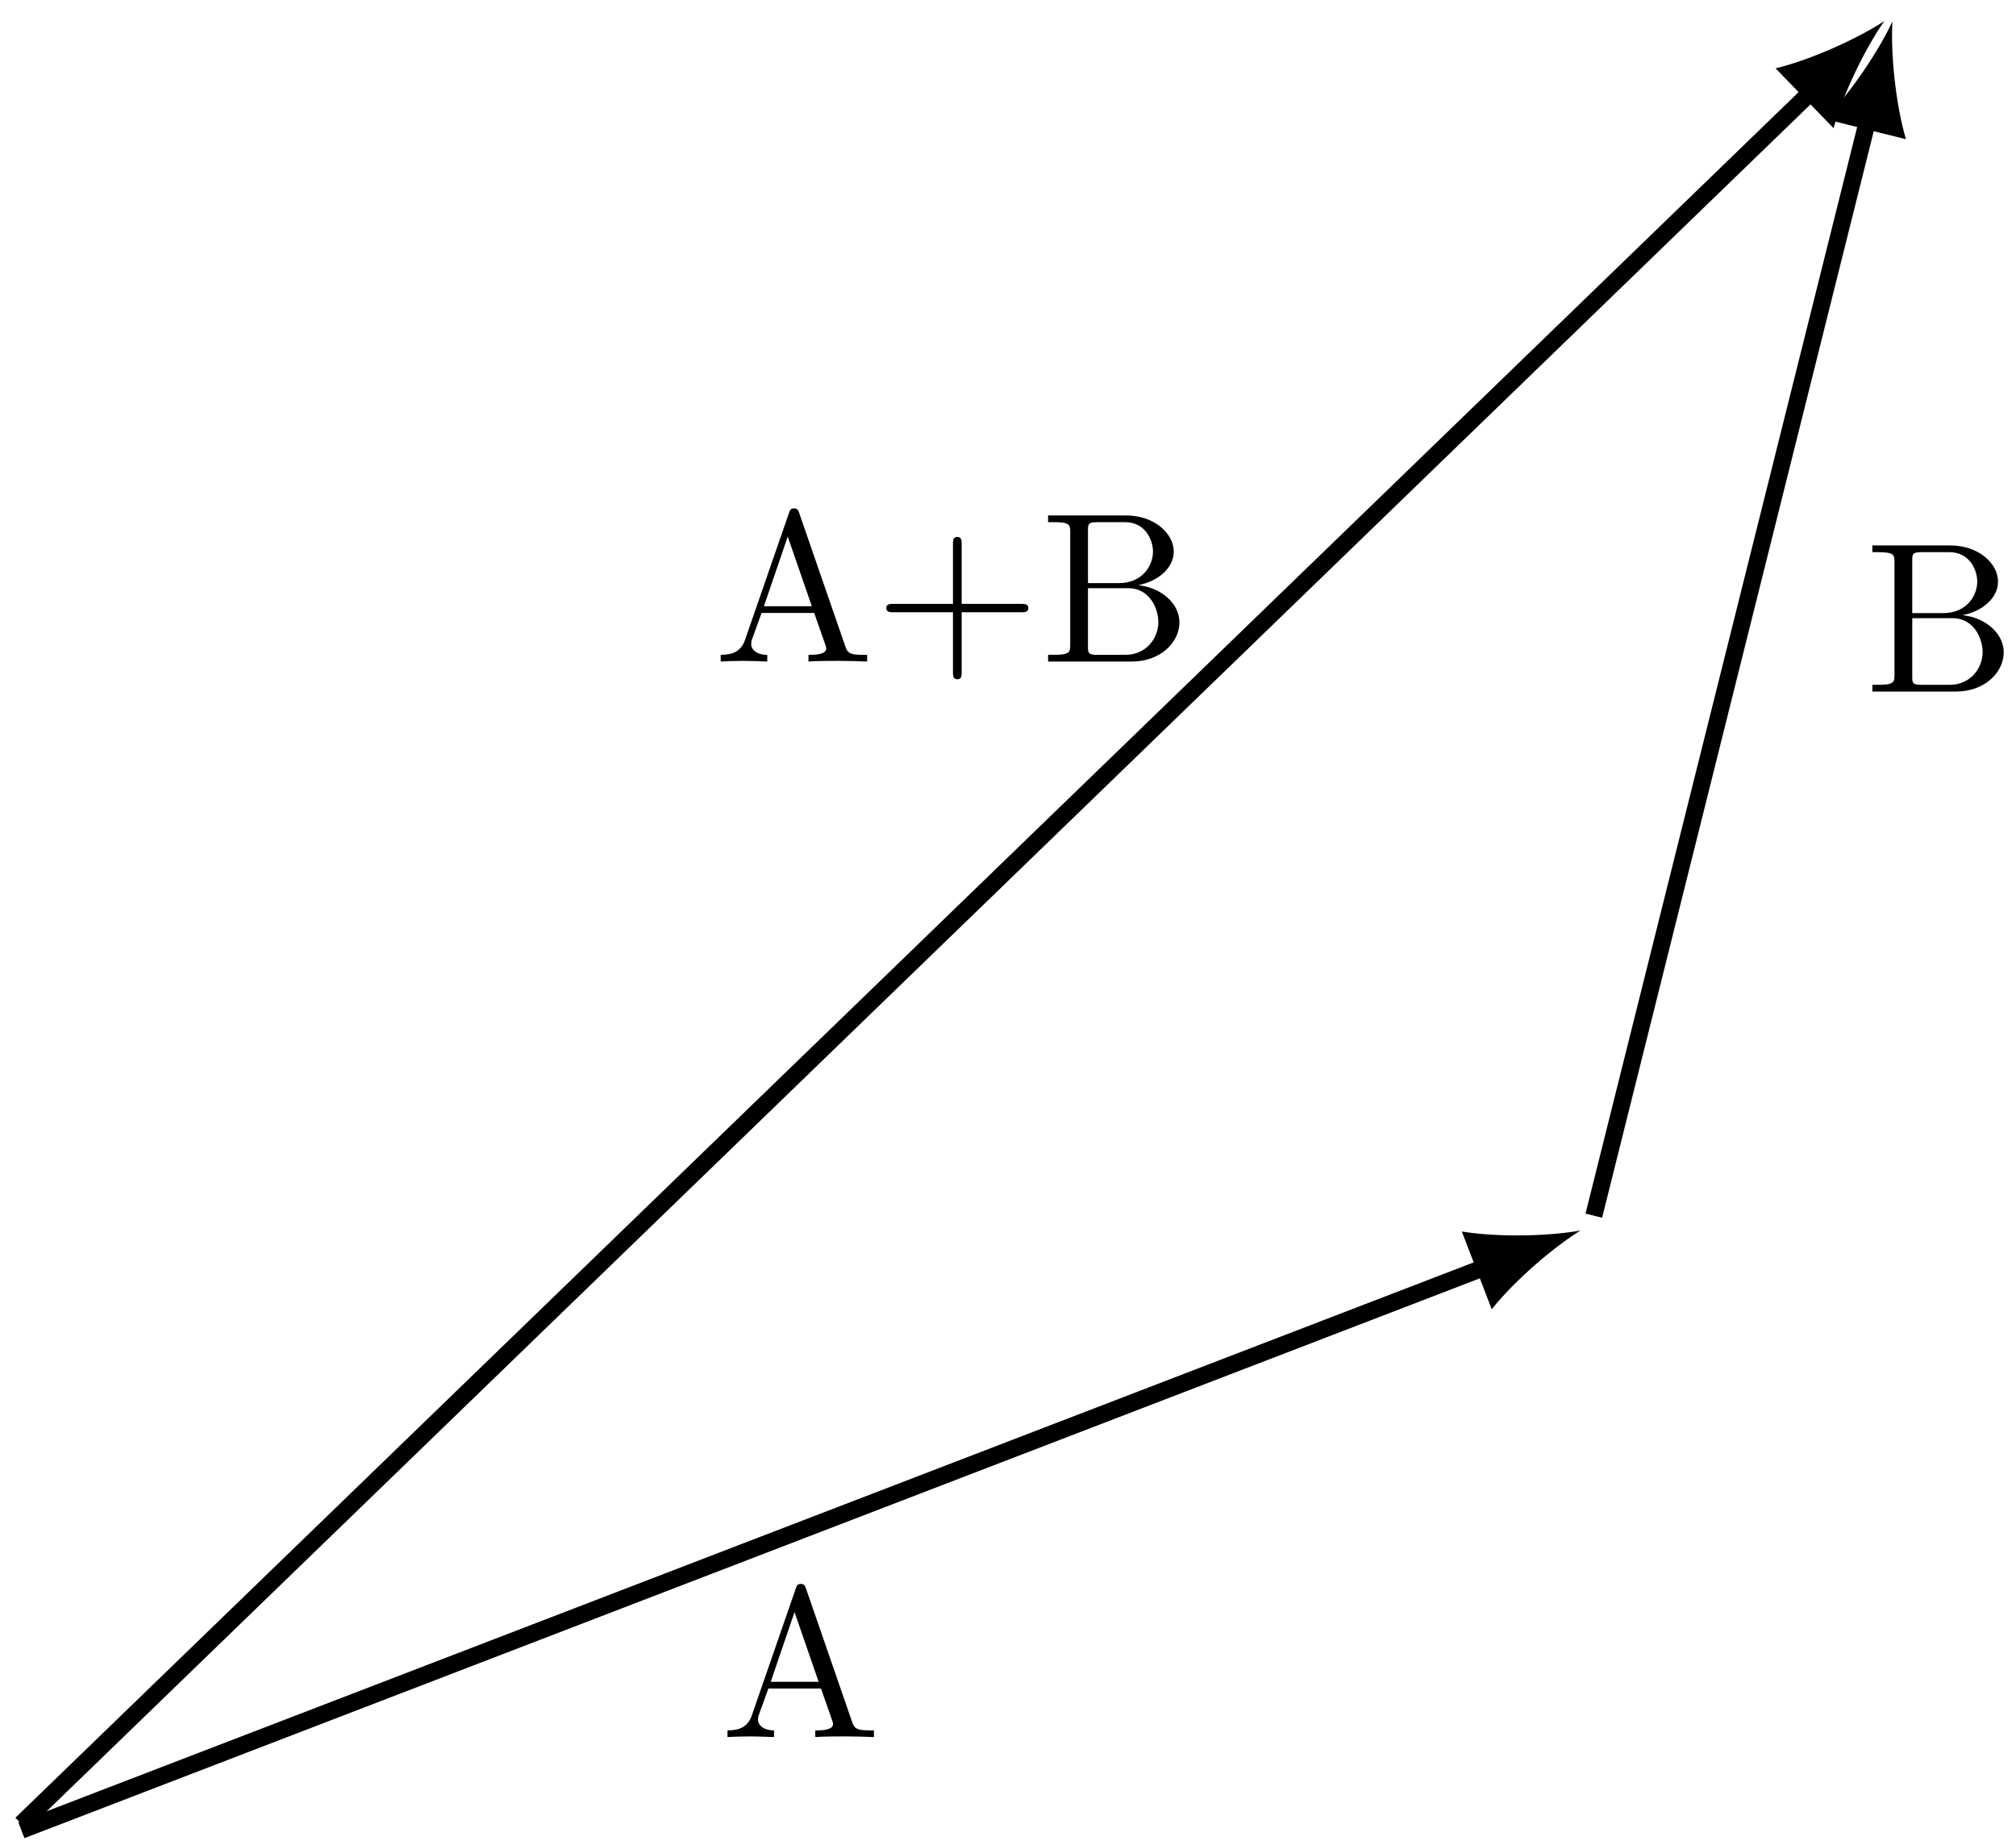
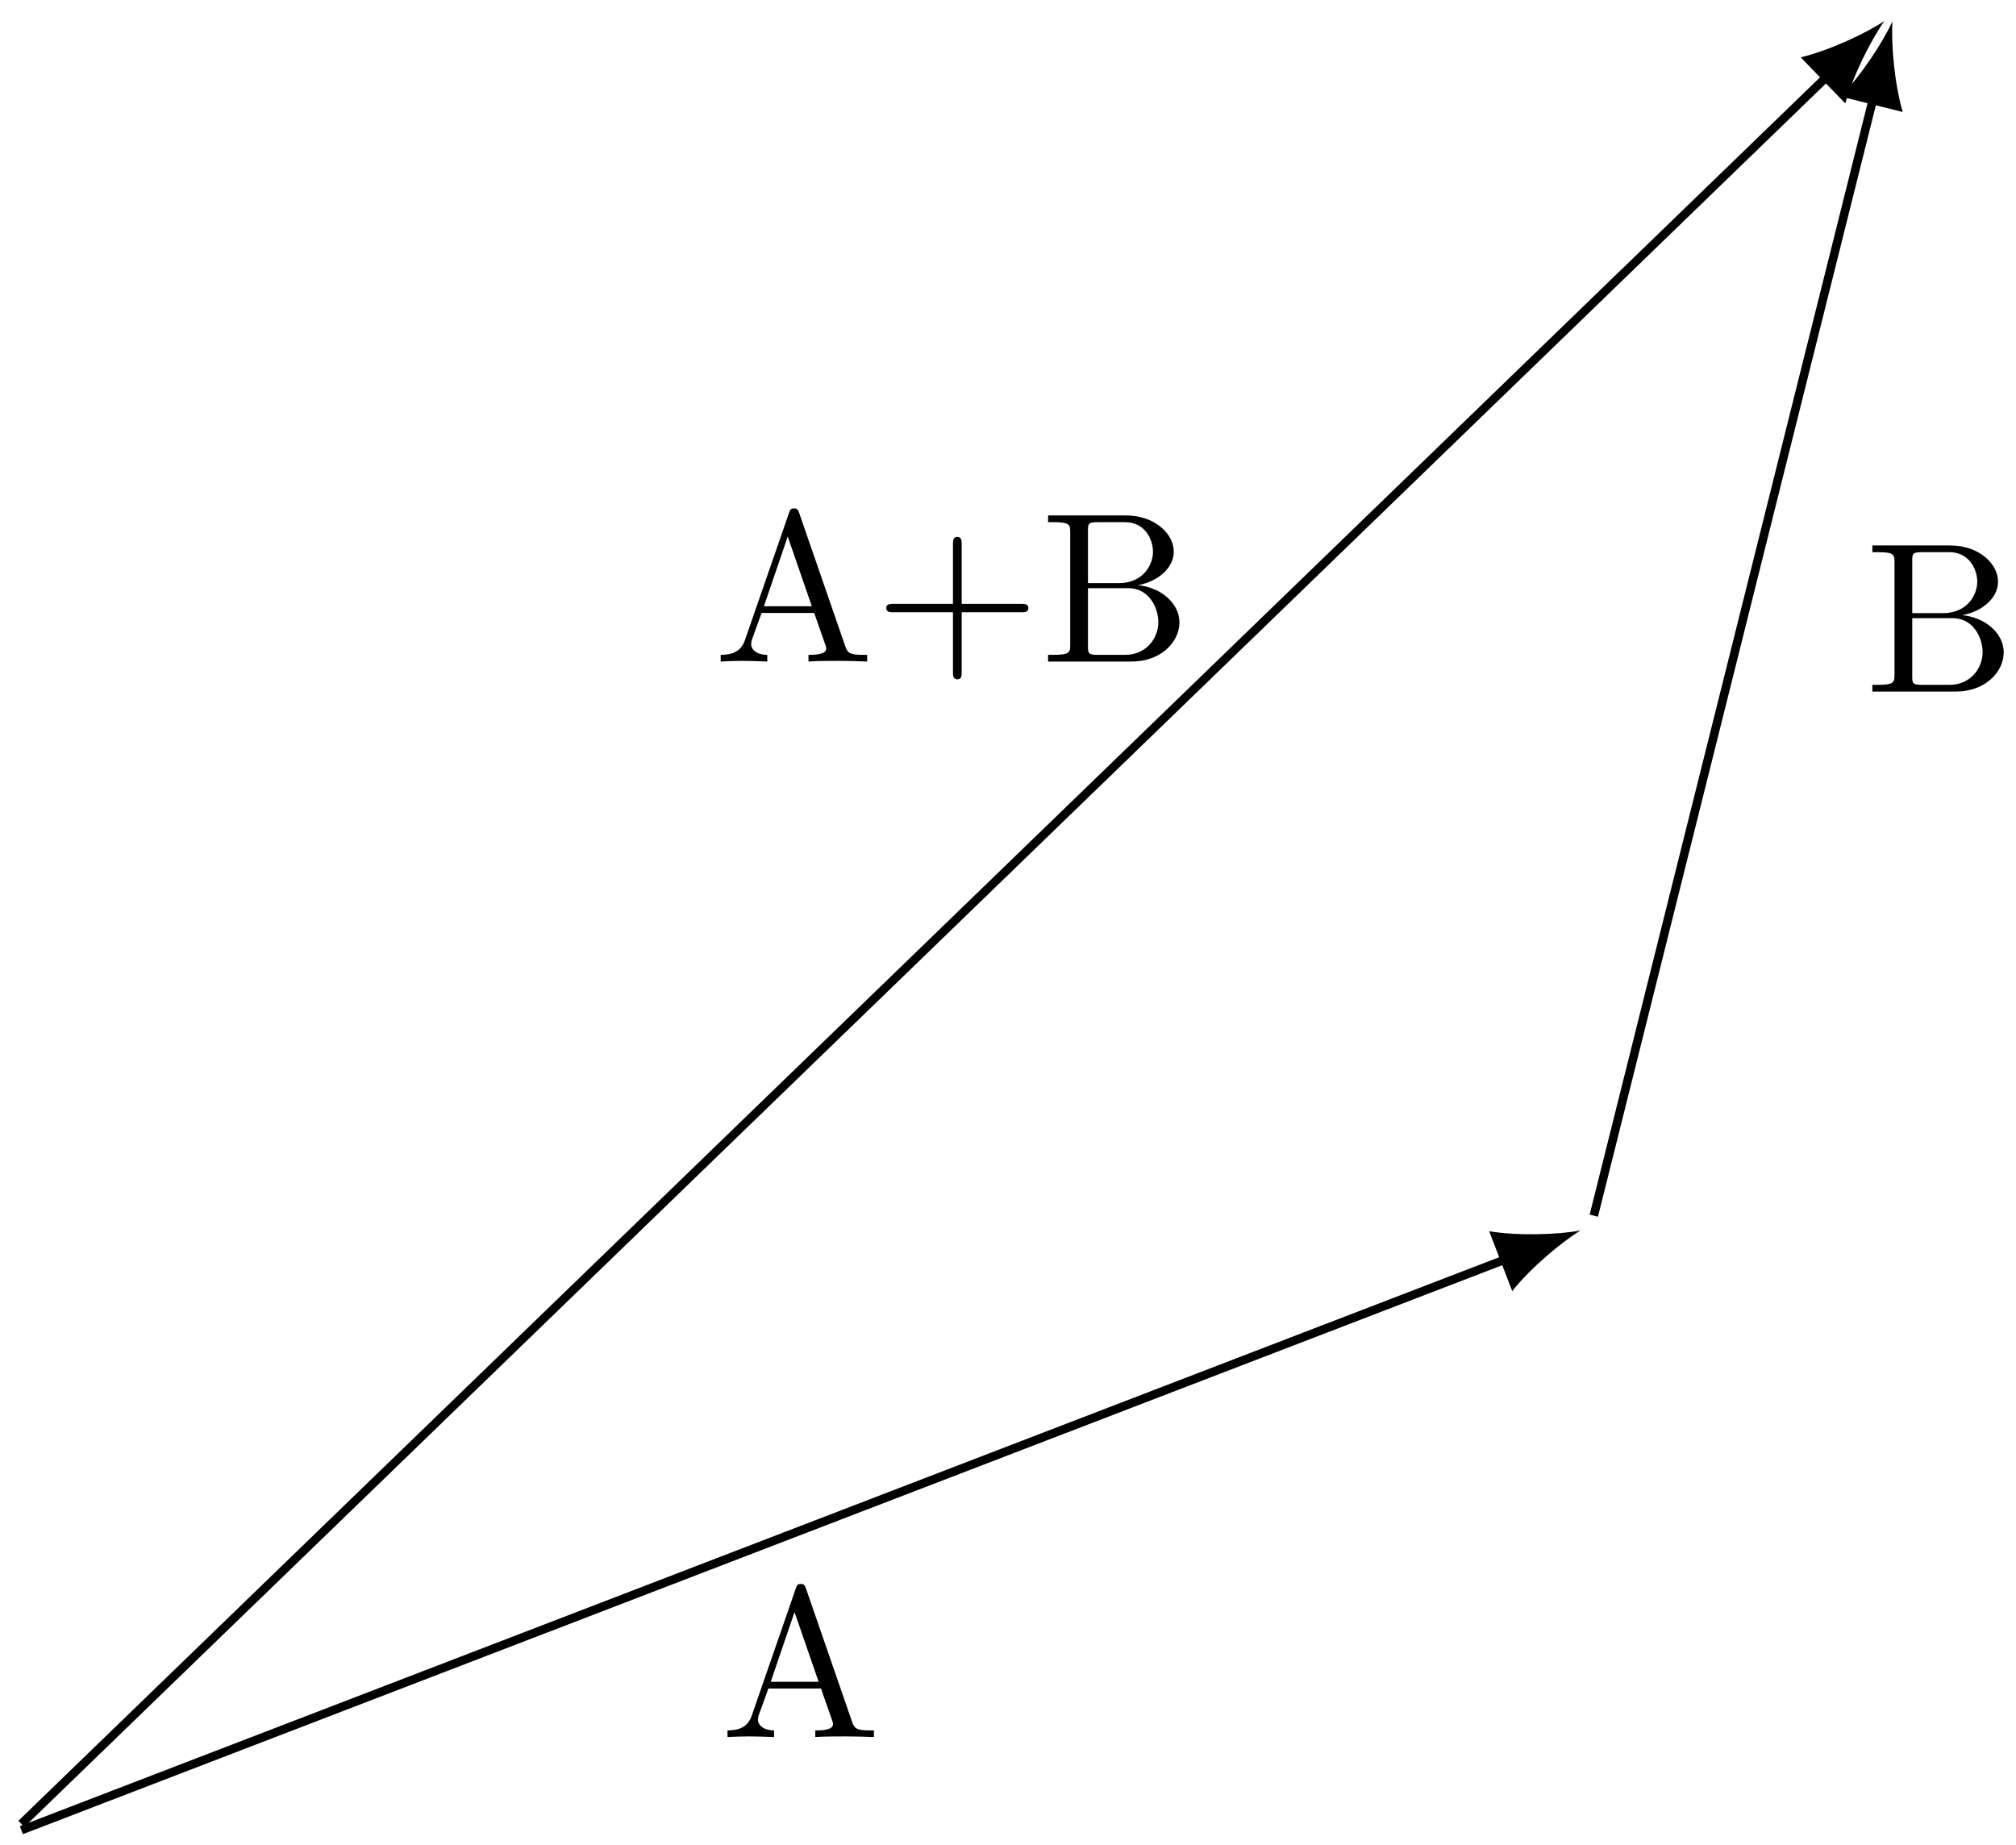
- <svg xmlns="http://www.w3.org/2000/svg" xmlns:xlink="http://www.w3.org/1999/xlink" width="94.012pt" height="86.036pt" viewBox="0 0 94.012 86.036" version="1.2" id="svg62">
-   <defs id="defs25">
+ <svg xmlns="http://www.w3.org/2000/svg" xmlns:xlink="http://www.w3.org/1999/xlink" width="94.012pt" height="86.036pt" viewBox="0 0 94.012 86.036" version="1.2" id="svg57">
+   <defs id="defs22">
    <g id="g14">
      <symbol overflow="visible" id="glyph0-0">
        <path style="stroke:none;" d="" id="path2" />
      </symbol>
      <symbol overflow="visible" id="glyph0-1">
        <path style="stroke:none;" d="M 3.969 -6.938 C 3.922 -7.062 3.891 -7.141 3.734 -7.141 C 3.578 -7.141 3.547 -7.078 3.5 -6.938 L 1.438 -0.984 C 1.25 -0.469 0.859 -0.312 0.312 -0.312 L 0.312 0 C 0.547 -0.016 0.984 -0.031 1.328 -0.031 C 1.641 -0.031 2.156 -0.016 2.484 0 L 2.484 -0.312 C 1.984 -0.312 1.734 -0.562 1.734 -0.812 C 1.734 -0.844 1.75 -0.953 1.75 -0.969 L 2.219 -2.266 L 4.672 -2.266 L 5.203 -0.75 C 5.219 -0.703 5.234 -0.641 5.234 -0.609 C 5.234 -0.312 4.672 -0.312 4.406 -0.312 L 4.406 0 C 4.766 -0.031 5.469 -0.031 5.844 -0.031 C 6.266 -0.031 6.734 -0.016 7.141 0 L 7.141 -0.312 L 6.969 -0.312 C 6.375 -0.312 6.234 -0.375 6.125 -0.703 Z M 3.438 -5.828 L 4.562 -2.578 L 2.328 -2.578 Z M 3.438 -5.828 " id="path5" />
      </symbol>
      <symbol overflow="visible" id="glyph0-2">
        <path style="stroke:none;" d="M 4.078 -2.297 L 6.859 -2.297 C 7 -2.297 7.188 -2.297 7.188 -2.5 C 7.188 -2.688 7 -2.688 6.859 -2.688 L 4.078 -2.688 L 4.078 -5.484 C 4.078 -5.625 4.078 -5.812 3.875 -5.812 C 3.672 -5.812 3.672 -5.625 3.672 -5.484 L 3.672 -2.688 L 0.891 -2.688 C 0.75 -2.688 0.562 -2.688 0.562 -2.5 C 0.562 -2.297 0.75 -2.297 0.891 -2.297 L 3.672 -2.297 L 3.672 0.5 C 3.672 0.641 3.672 0.828 3.875 0.828 C 4.078 0.828 4.078 0.641 4.078 0.5 Z M 4.078 -2.297 " id="path8" />
      </symbol>
      <symbol overflow="visible" id="glyph0-3">
        <path style="stroke:none;" d="M 2.219 -3.656 L 2.219 -6.094 C 2.219 -6.438 2.234 -6.5 2.703 -6.5 L 3.938 -6.5 C 4.906 -6.5 5.25 -5.656 5.25 -5.125 C 5.25 -4.484 4.766 -3.656 3.656 -3.656 Z M 4.562 -3.562 C 5.531 -3.75 6.219 -4.391 6.219 -5.125 C 6.219 -5.984 5.297 -6.812 4 -6.812 L 0.359 -6.812 L 0.359 -6.5 L 0.594 -6.5 C 1.359 -6.5 1.391 -6.391 1.391 -6.031 L 1.391 -0.781 C 1.391 -0.422 1.359 -0.312 0.594 -0.312 L 0.359 -0.312 L 0.359 0 L 4.266 0 C 5.594 0 6.484 -0.891 6.484 -1.828 C 6.484 -2.688 5.672 -3.438 4.562 -3.562 Z M 3.953 -0.312 L 2.703 -0.312 C 2.234 -0.312 2.219 -0.375 2.219 -0.703 L 2.219 -3.422 L 4.094 -3.422 C 5.078 -3.422 5.5 -2.5 5.5 -1.828 C 5.5 -1.125 4.969 -0.312 3.953 -0.312 Z M 3.953 -0.312 " id="path11" />
      </symbol>
    </g>
    <clipPath id="clip1">
-       <path d="M 0 47 L 81 47 L 81 86.035 L 0 86.035 Z M 0 47 " id="path16" />
+       <path d="M 0 53 L 76 53 L 76 86.035 L 0 86.035 Z M 0 53 " id="path16" />
    </clipPath>
    <clipPath id="clip2">
-       <path d="M 0 0 L 94.012 0 L 94.012 86.035 L 0 86.035 Z M 0 0 " id="path19" />
-     </clipPath>
-     <clipPath id="clip3">
-       <path d="M 63 0 L 94.012 0 L 94.012 68 L 63 68 Z M 63 0 " id="path22" />
+       <path d="M 0 0 L 91 0 L 91 86.035 L 0 86.035 Z M 0 0 " id="path19" />
    </clipPath>
  </defs>
  <g id="surface1">
-     <g clip-path="url(#clip1)" clip-rule="nonzero" id="g29">
-       <path style="fill:none;stroke:#000000;stroke-width:0.797;stroke-linecap:butt;stroke-linejoin:miter;stroke-miterlimit:10;stroke-opacity:1" d="M 0.498,0.19 68.854,26.483" transform="matrix(1,0,0,-1,0.498,85.538)" id="path27" />
+     <g clip-path="url(#clip1)" clip-rule="nonzero" id="g26">
+       <path style="fill:none;stroke:#000000;stroke-width:0.399;stroke-linecap:butt;stroke-linejoin:miter;stroke-miterlimit:10;stroke-opacity:1" d="M 0.498,0.19 69.857,26.866" transform="matrix(1,0,0,-1,0.498,85.538)" id="path24" />
    </g>
-     <path style="fill:#000000;fill-opacity:1;fill-rule:nonzero;stroke:none" d="m 73.703,57.383 c -1.383,0.254 -3.758,0.336 -5.535,0.047 l 1.395,3.625 c 1.125,-1.402 2.941,-2.934 4.141,-3.672" id="path31" />
-     <g style="fill:#000000;fill-opacity:1" id="g35">
-       <use xlink:href="#glyph0-1" x="33.613" y="81.007" id="use33" />
+     <path style="fill:#000000;fill-opacity:1;fill-rule:nonzero;stroke:none" d="m 73.703,57.383 c -1.066,0.195 -2.891,0.258 -4.258,0.035 l 1.074,2.789 c 0.863,-1.078 2.262,-2.258 3.184,-2.824" id="path28" />
+     <g style="fill:#000000;fill-opacity:1" id="g32">
+       <use xlink:href="#glyph0-1" x="33.613" y="81.007" id="use30" />
    </g>
-     <g clip-path="url(#clip2)" clip-rule="nonzero" id="g39">
-       <path style="fill:none;stroke:#000000;stroke-width:0.797;stroke-linecap:butt;stroke-linejoin:miter;stroke-miterlimit:10;stroke-opacity:1" d="M 0.498,0.483 84.025,81.315" transform="matrix(1,0,0,-1,0.498,85.538)" id="path37" />
+     <g clip-path="url(#clip2)" clip-rule="nonzero" id="g36">
+       <path style="fill:none;stroke:#000000;stroke-width:0.399;stroke-linecap:butt;stroke-linejoin:miter;stroke-miterlimit:10;stroke-opacity:1" d="M 0.498,0.483 84.799,82.065" transform="matrix(1,0,0,-1,0.498,85.538)" id="path34" />
    </g>
-     <path style="fill:#000000;fill-opacity:1;fill-rule:nonzero;stroke:none" d="M 87.875,0.98 C 86.703,1.754 84.547,2.758 82.801,3.188 l 2.703,2.789 C 85.988,4.246 87.062,2.125 87.875,0.98" id="path41" />
-     <g style="fill:#000000;fill-opacity:1" id="g49">
-       <use xlink:href="#glyph0-1" x="33.296" y="30.85" id="use43" />
-       <use xlink:href="#glyph0-2" x="40.768" y="30.85" id="use45" />
-       <use xlink:href="#glyph0-3" x="48.517" y="30.85" id="use47" />
+     <path style="fill:#000000;fill-opacity:1;fill-rule:nonzero;stroke:none" d="m 87.875,0.98 c -0.902,0.594 -2.559,1.367 -3.902,1.695 l 2.078,2.148 C 86.426,3.492 87.25,1.863 87.875,0.98" id="path38" />
+     <g style="fill:#000000;fill-opacity:1" id="g46">
+       <use xlink:href="#glyph0-1" x="33.296" y="30.85" id="use40" />
+       <use xlink:href="#glyph0-2" x="40.768" y="30.85" id="use42" />
+       <use xlink:href="#glyph0-3" x="48.517" y="30.85" id="use44" />
    </g>
-     <g clip-path="url(#clip3)" clip-rule="nonzero" id="g53">
-       <path style="fill:none;stroke:#000000;stroke-width:0.797;stroke-linecap:butt;stroke-linejoin:miter;stroke-miterlimit:10;stroke-opacity:1" d="M 73.826,28.847 86.619,80.018" transform="matrix(1,0,0,-1,0.498,85.538)" id="path51" />
-     </g>
-     <path style="fill:#000000;fill-opacity:1;fill-rule:nonzero;stroke:none" d="m 88.25,0.996 c -0.586,1.277 -1.887,3.266 -3.141,4.555 l 3.77,0.941 C 88.375,4.766 88.164,2.398 88.25,0.996" id="path55" />
-     <g style="fill:#000000;fill-opacity:1" id="g59">
-       <use xlink:href="#glyph0-3" x="86.955" y="32.249" id="use57" />
+     <path style="fill:none;stroke:#000000;stroke-width:0.399;stroke-linecap:butt;stroke-linejoin:miter;stroke-miterlimit:10;stroke-opacity:1" d="M 73.826,28.847 86.881,81.061" transform="matrix(1,0,0,-1,0.498,85.538)" id="path48" />
+     <path style="fill:#000000;fill-opacity:1;fill-rule:nonzero;stroke:none" d="M 88.25,0.996 C 87.797,1.977 86.801,3.508 85.832,4.5 l 2.898,0.723 C 88.344,3.895 88.184,2.074 88.25,0.996" id="path50" />
+     <g style="fill:#000000;fill-opacity:1" id="g54">
+       <use xlink:href="#glyph0-3" x="86.955" y="32.249" id="use52" />
    </g>
  </g>
</svg>
